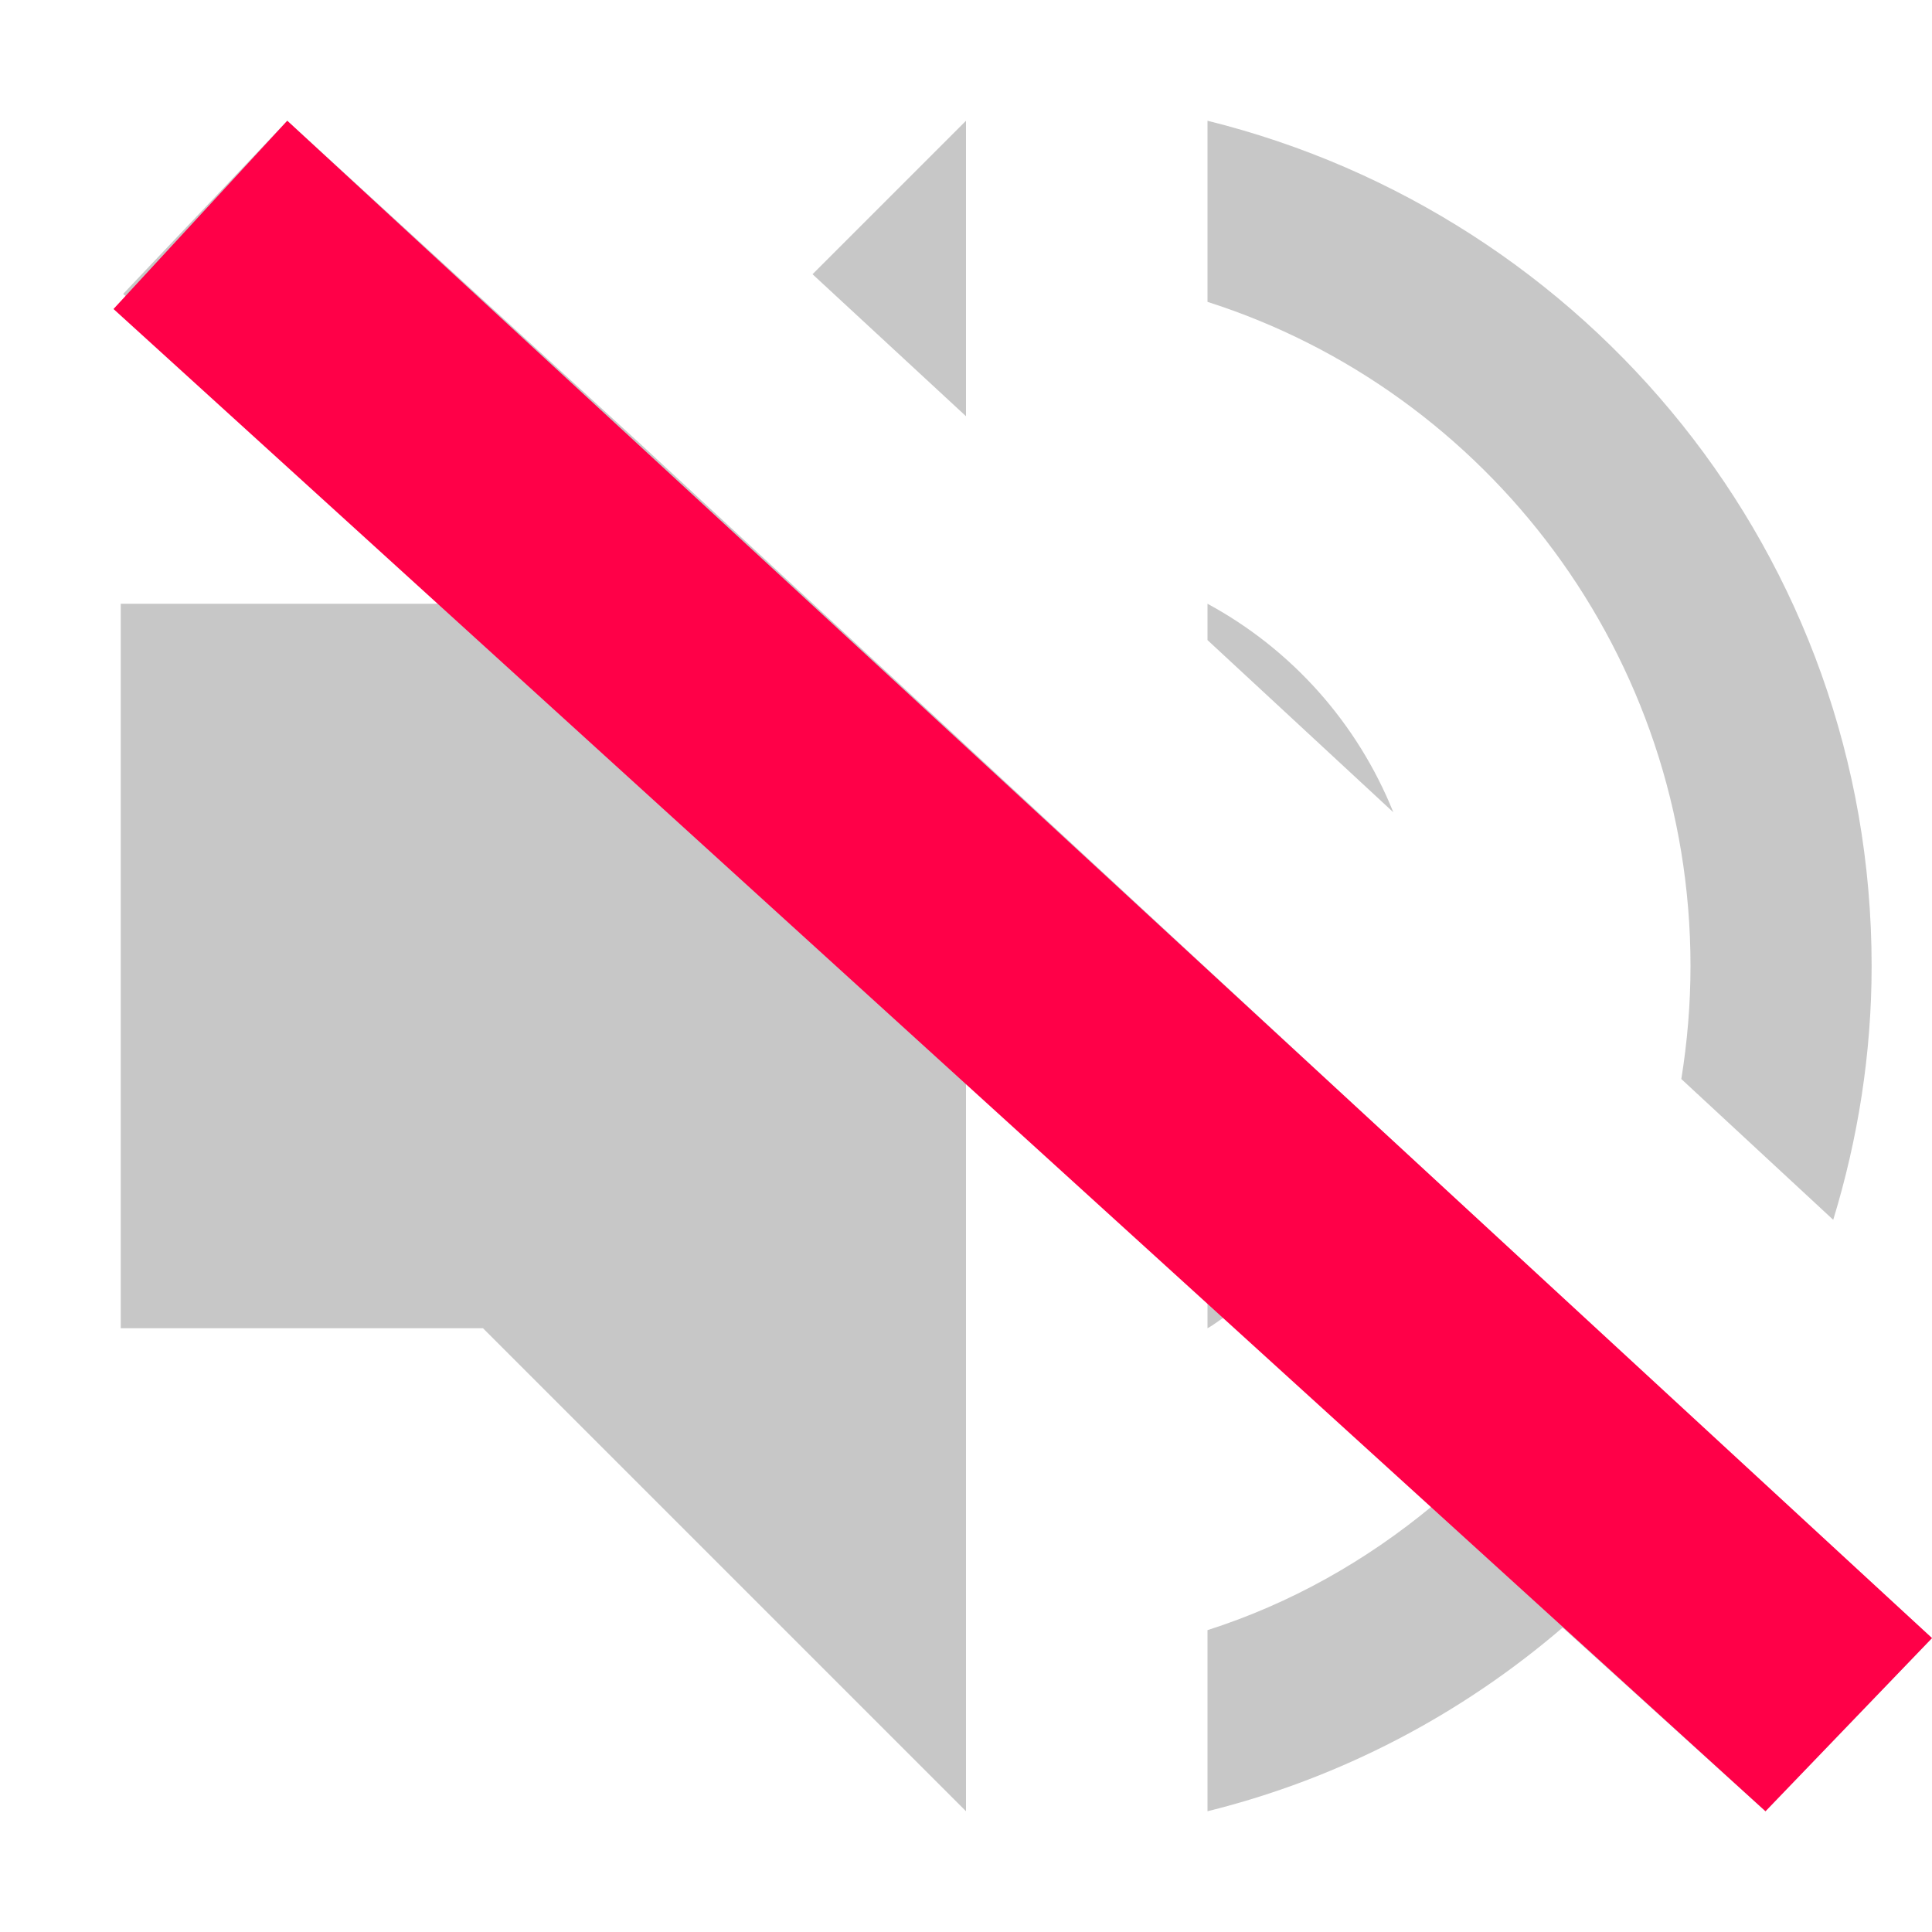
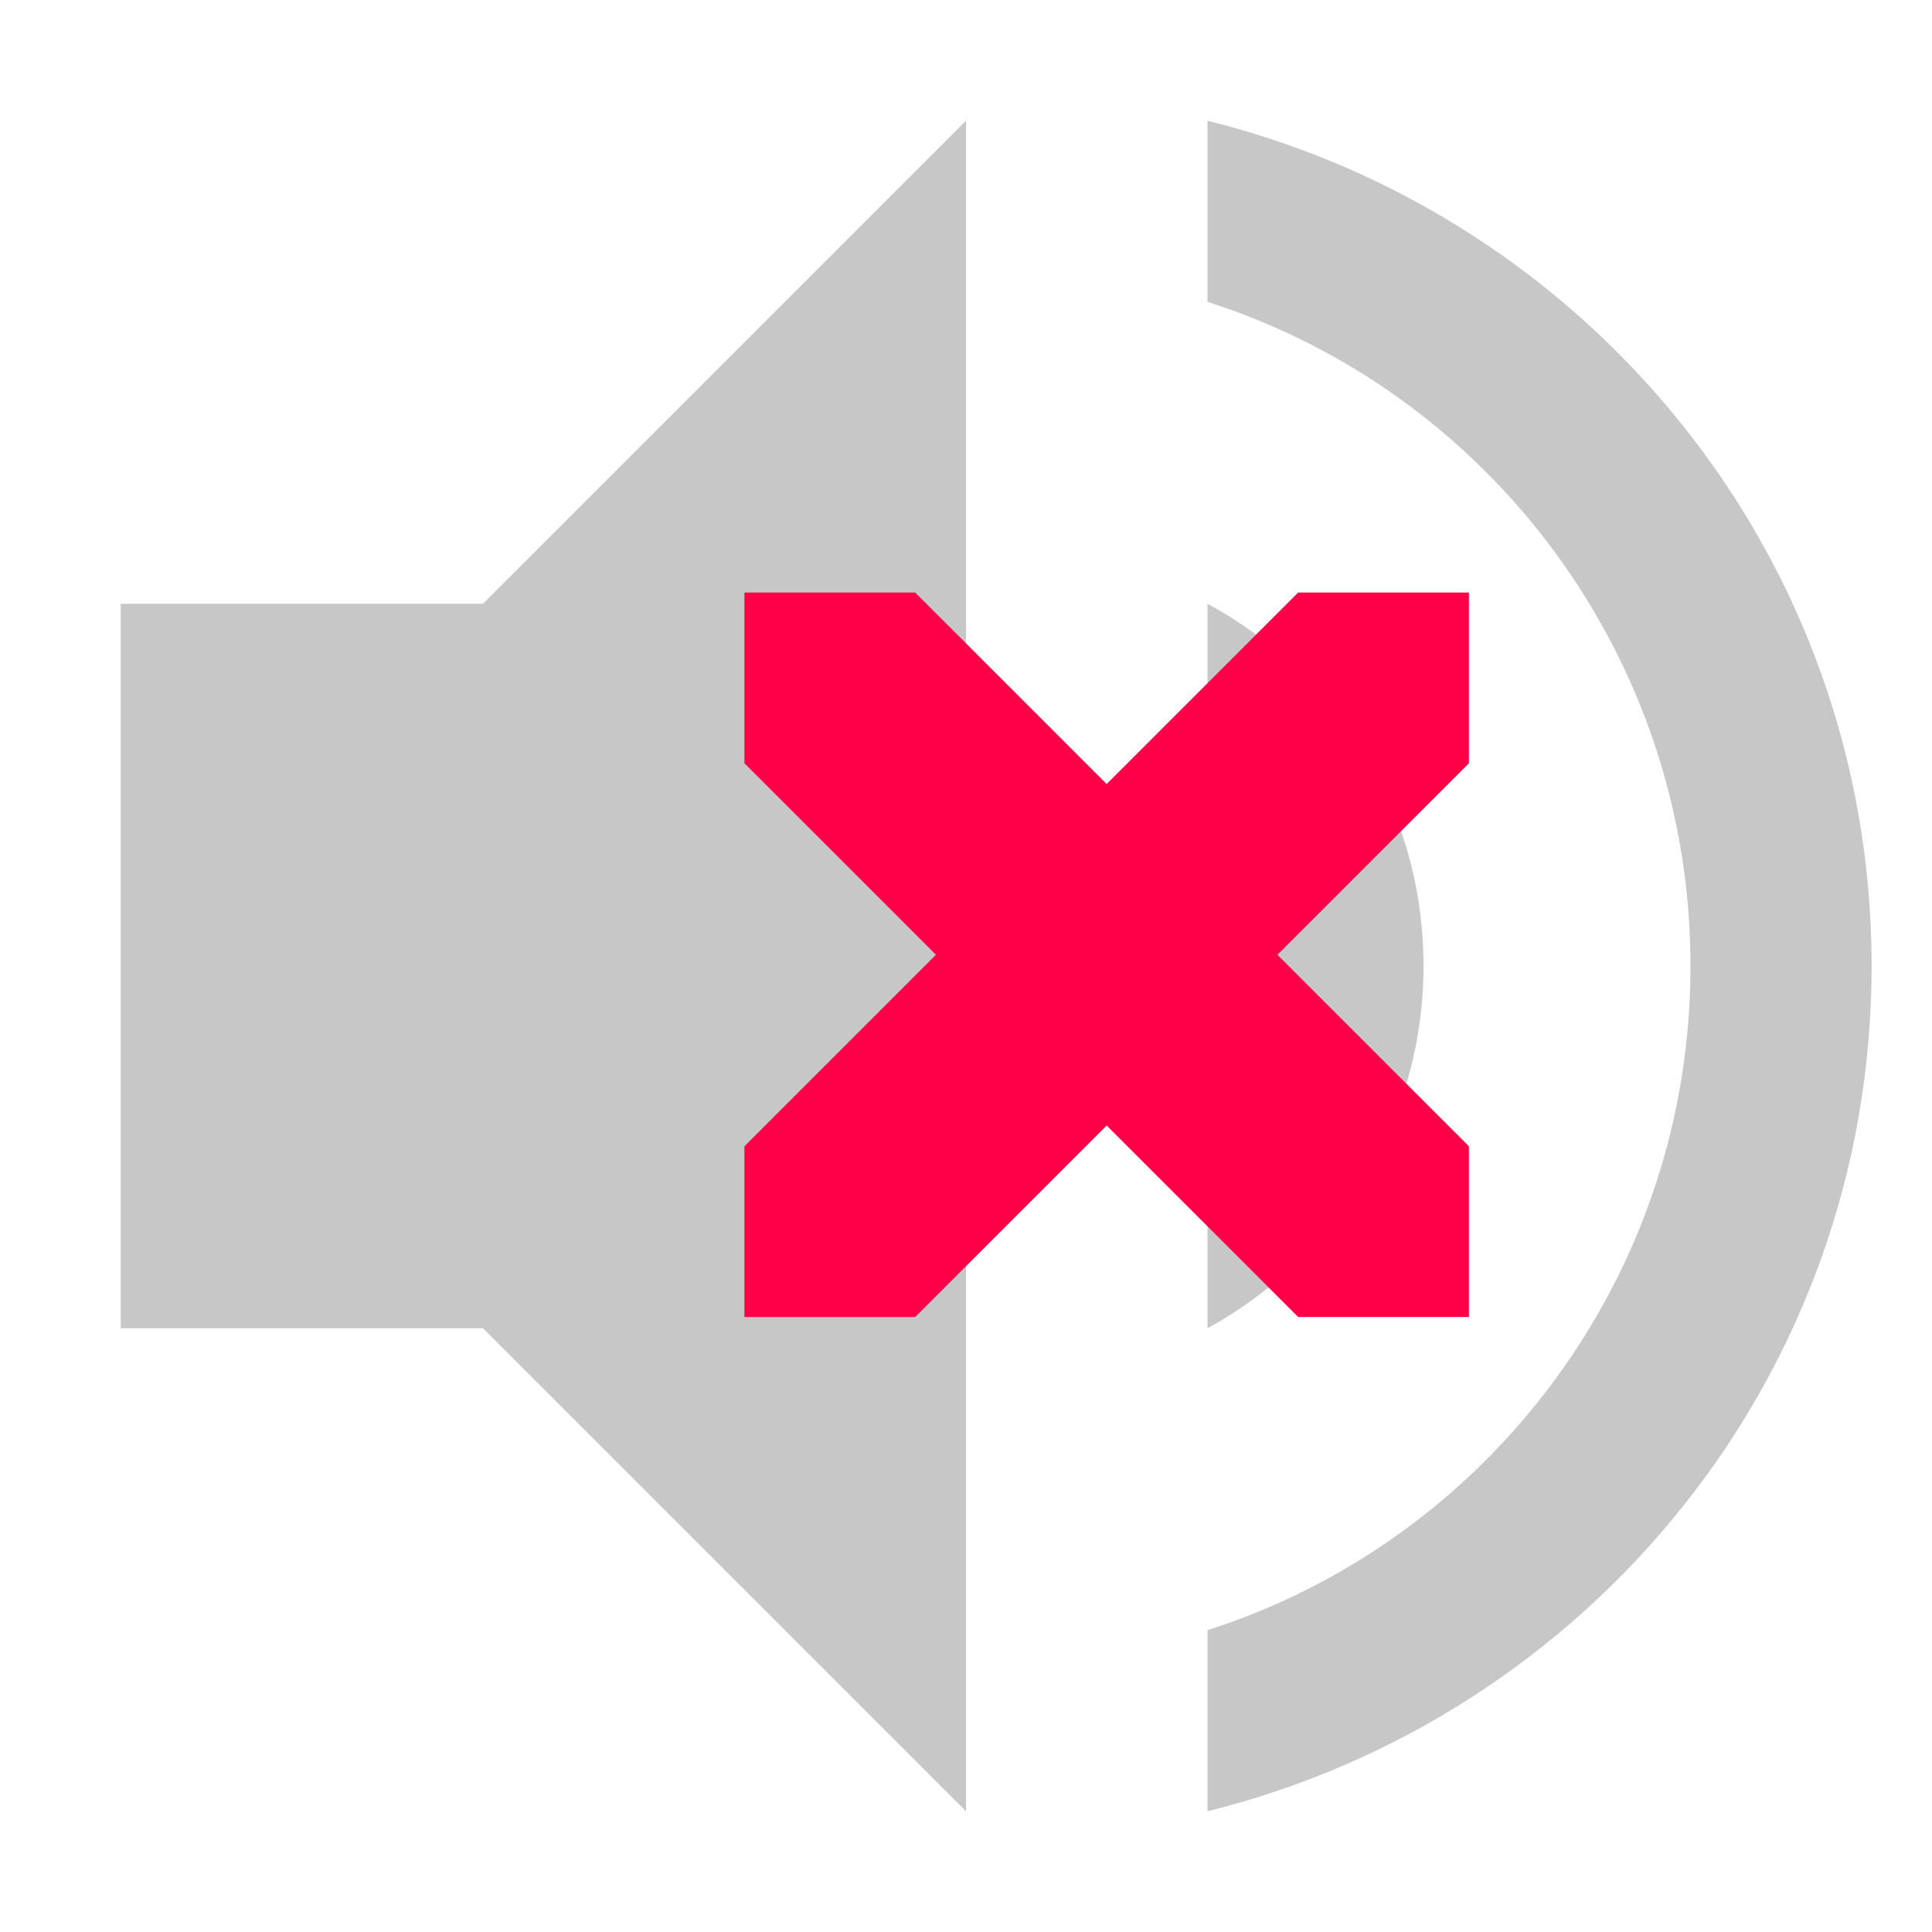
<svg xmlns="http://www.w3.org/2000/svg" width="16" height="16" version="1.1" id="svg4">
  <defs id="defs8" />
-   <path style="opacity:0.3;fill:#444444" class="ColorScheme-Text" d="M 2.379,1 1.02,2.434 3.789,5 H 1 v 6 h 3 l 4,4 V 8.9 l 2,1.852 V 11 c 0.055,-0.03 0.103,-0.07 0.156,-0.104 l 1.703,1.578 C 11.314,12.925 10.689,13.28 10,13.5 V 15 c 1.106,-0.274 2.106,-0.804 2.941,-1.521 L 14.621,15 16,13.566 14.27,11.98 13.166,10.959 11.484,9.4 10,8.027 8,6.174 7.939,6.117 5.314,3.686 Z M 8,1 6.729,2.271 8,3.447 Z m 2,0 v 1.5 c 2.32,0.74 4,2.93 4,5.5 0,0.319 -0.027,0.631 -0.076,0.936 l 1.258,1.166 C 15.385,9.437 15.5,8.733 15.5,8 15.5,4.6 13.15,1.78 10,1 Z m 0,4 v 0.301 l 1.539,1.426 C 11.242,5.989 10.698,5.378 10,5 Z" id="path2" />
-   <path style="fill:#ff0048;fill-opacity:1;stroke-width:1" d="M 2.379,1 16,13.566 14.621,15 0.94,2.559 Z" id="path6" />
+   <path style="fill:#444444;fill-opacity:1;opacity:0.3" d="M 8 1 L 4 5 L 1 5 L 1 11 L 4 11 L 8 15 L 8 1 z M 10 1 L 10 2.5 C 12.32 3.24 14 5.43 14 8 C 14 10.57 12.32 12.76 10 13.5 L 10 15 C 13.15 14.22 15.5 11.4 15.5 8 C 15.5 4.6 13.15 1.78 10 1 z M 10 5 L 10 11 C 11.06 10.42 11.789 9.3 11.789 8 C 11.789 6.7 11.07 5.58 10 5 z" id="path2" />
+   <path style="color:#4285f4;font-style:normal;font-variant:normal;font-weight:normal;font-stretch:normal;font-size:medium;line-height:normal;font-family:sans-serif;font-variant-ligatures:normal;font-variant-position:normal;font-variant-caps:normal;font-variant-numeric:normal;font-variant-alternates:normal;font-variant-east-asian:normal;font-feature-settings:normal;font-variation-settings:normal;text-indent:0;text-align:start;text-decoration:none;text-decoration-line:none;text-decoration-style:solid;text-decoration-color:#000000;letter-spacing:normal;word-spacing:normal;text-transform:none;writing-mode:lr-tb;direction:ltr;text-orientation:mixed;dominant-baseline:auto;baseline-shift:baseline;text-anchor:start;white-space:normal;shape-padding:0;shape-margin:0;inline-size:0;clip-rule:nonzero;display:inline;overflow:visible;visibility:visible;isolation:auto;mix-blend-mode:normal;color-interpolation:sRGB;color-interpolation-filters:linearRGB;solid-color:#000000;solid-opacity:1;vector-effect:none;fill:#ff0048;fill-opacity:1;fill-rule:nonzero;stroke:none;stroke-width:1;stroke-linecap:butt;stroke-linejoin:miter;stroke-miterlimit:4;stroke-dasharray:none;stroke-dashoffset:0;stroke-opacity:1;color-rendering:auto;image-rendering:auto;shape-rendering:auto;text-rendering:auto;enable-background:accumulate;stop-color:#000000" d="M 6.165,4.907 V 6.321 L 7.751,7.907 6.165,9.493 V 10.907 H 7.579 L 9.165,9.321 10.751,10.907 h 1.414 V 9.493 L 10.579,7.907 12.165,6.321 V 4.907 H 10.751 L 9.165,6.493 7.579,4.907 Z" id="path5" />
</svg>
